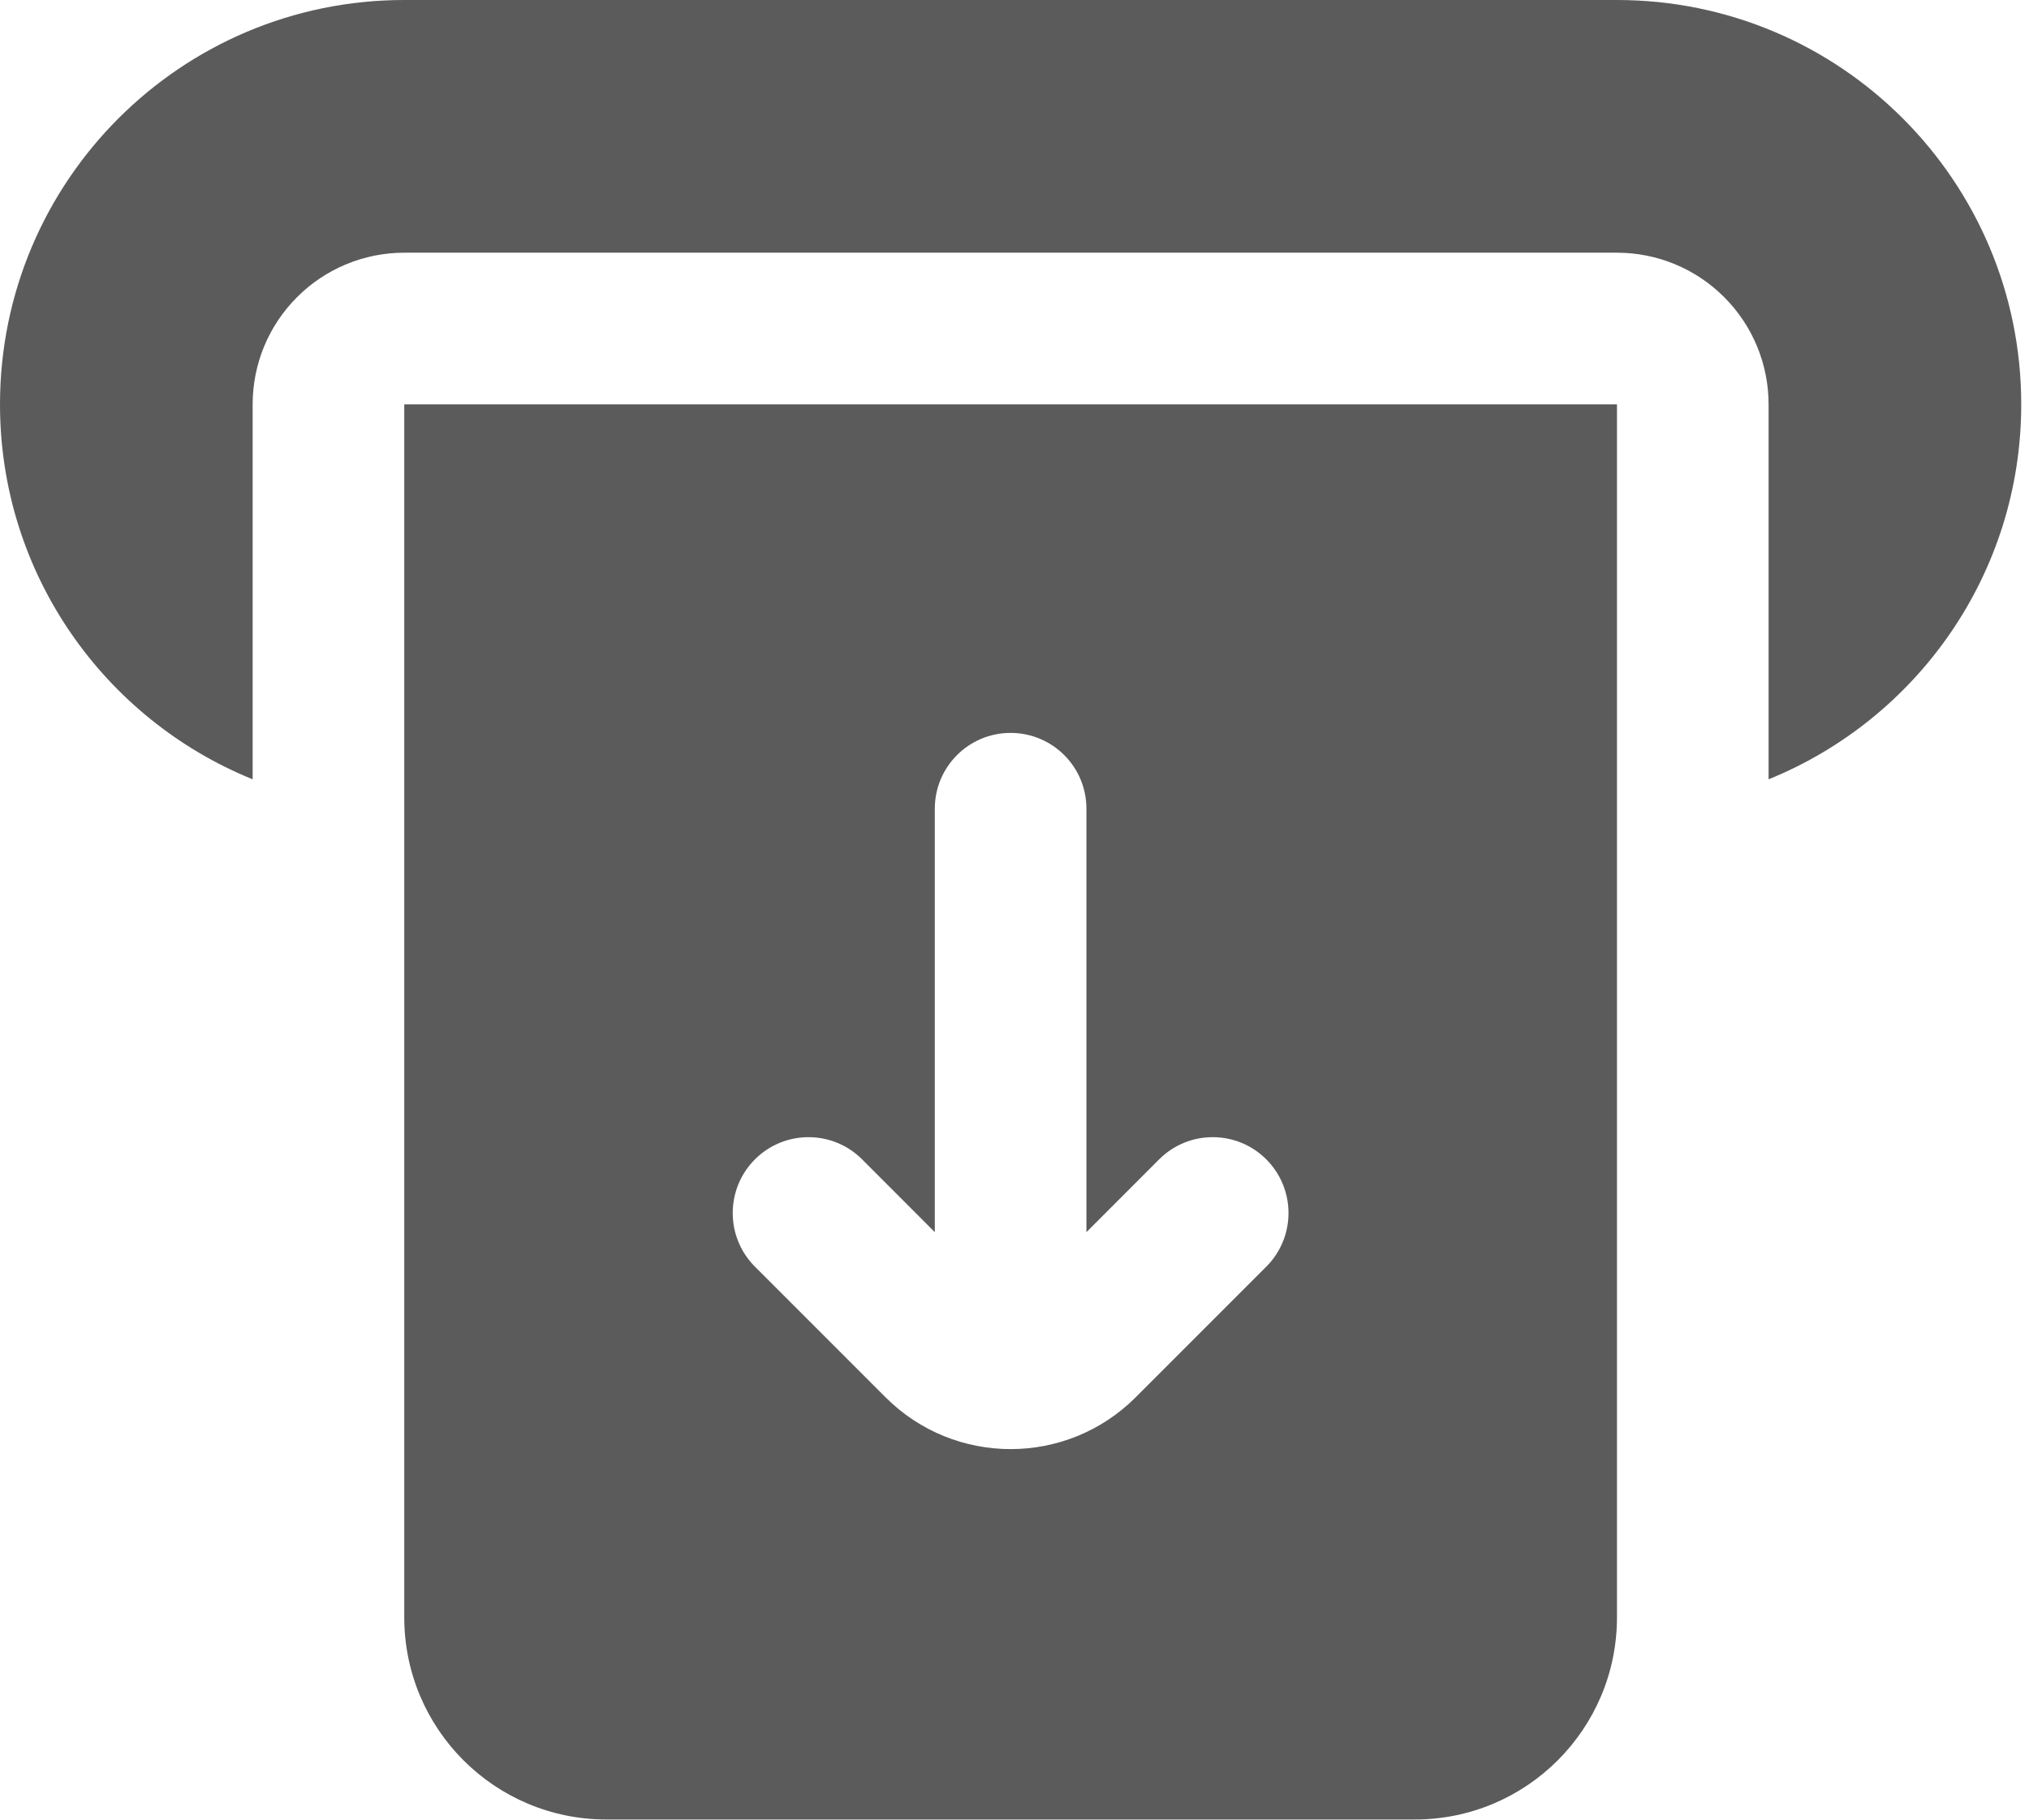
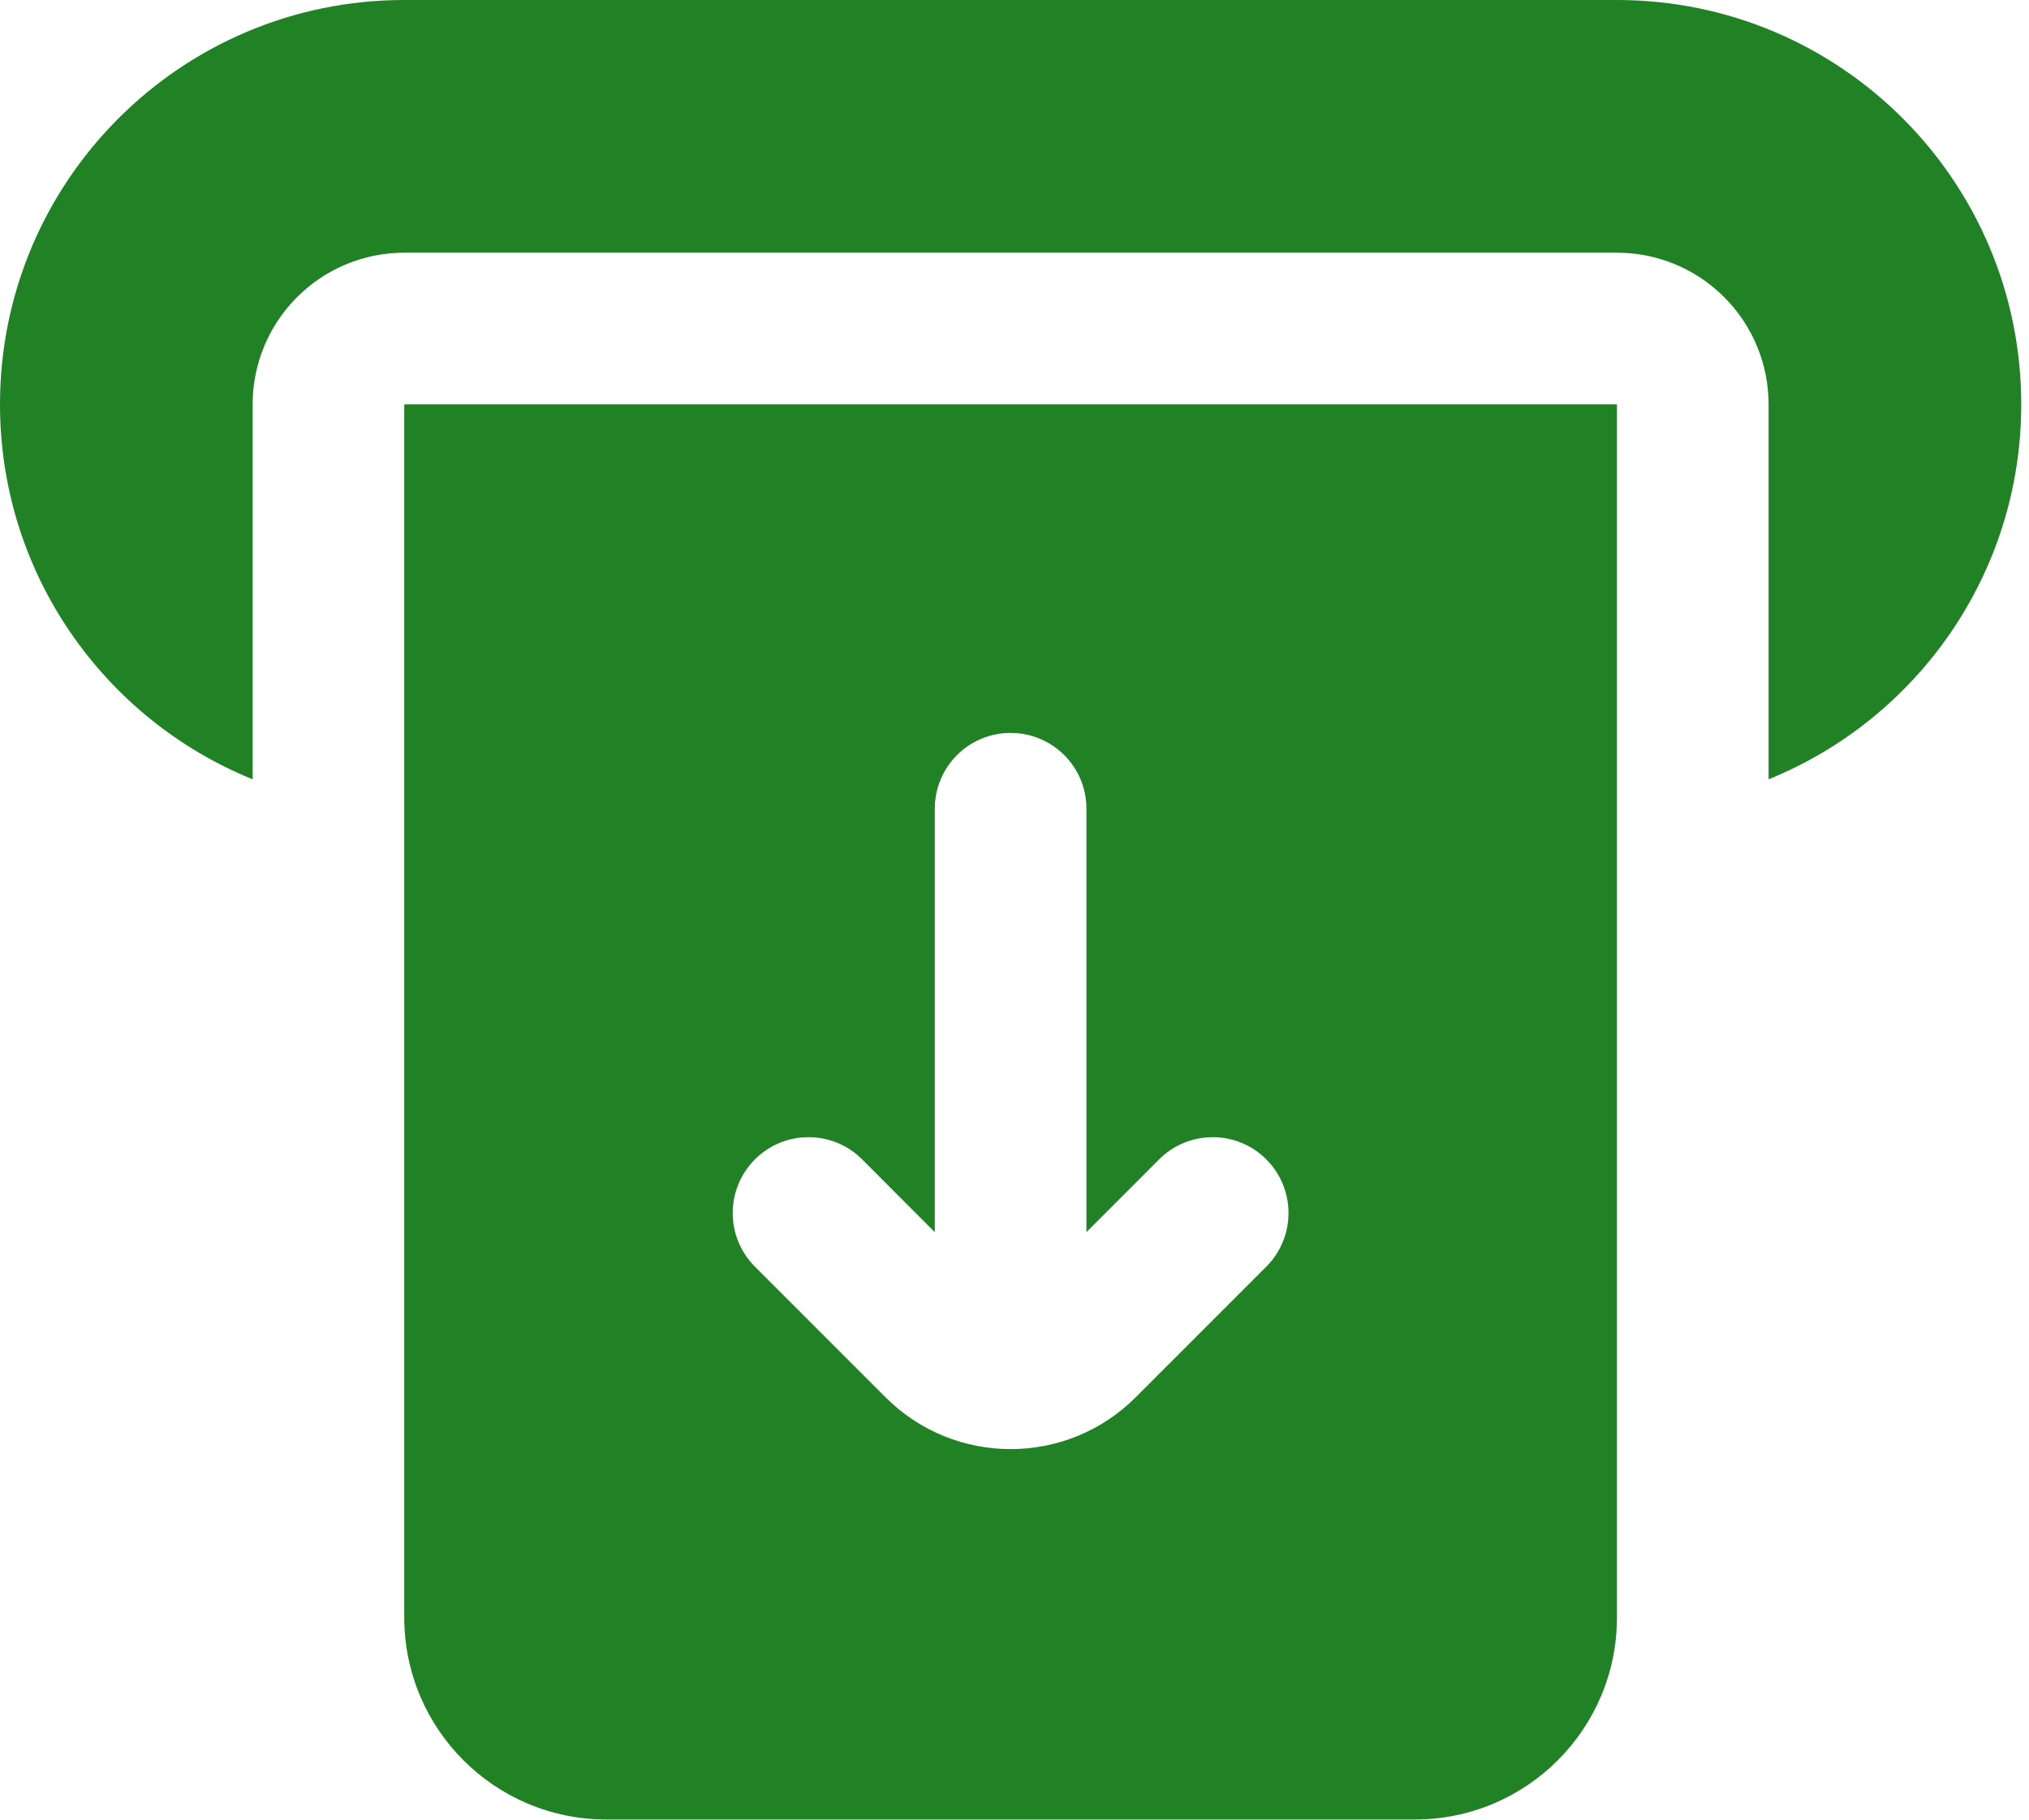
<svg xmlns="http://www.w3.org/2000/svg" width="29" height="26" viewBox="0 0 29 26" fill="none">
-   <path fill-rule="evenodd" clip-rule="evenodd" d="M23.111 0H5.778C2.587 0 0 2.587 0 5.778C0 8.203 1.494 10.278 3.611 11.136V5.778C3.611 5.203 3.839 4.652 4.246 4.246C4.652 3.839 5.203 3.611 5.778 3.611H23.111C23.686 3.611 24.237 3.839 24.643 4.246C25.05 4.652 25.278 5.203 25.278 5.778V11.136C27.395 10.278 28.889 8.203 28.889 5.778C28.889 2.587 26.302 0 23.111 0ZM23.111 23.111V5.778H5.778V23.111C5.778 24.707 7.071 26 8.667 26H20.222C21.818 26 23.111 24.707 23.111 23.111ZM13.361 17.607L12.322 16.567C11.899 16.144 11.213 16.144 10.79 16.567C10.367 16.991 10.367 17.677 10.79 18.1L12.657 19.967C13.644 20.954 15.245 20.954 16.232 19.967L18.099 18.1C18.522 17.677 18.522 16.991 18.099 16.567C17.676 16.144 16.99 16.144 16.567 16.567L15.528 17.607V11.556C15.528 10.957 15.043 10.473 14.444 10.473C13.846 10.473 13.361 10.957 13.361 11.556V17.607Z" fill="rgba(91,91,91,1)" />
+   <path fill-rule="evenodd" clip-rule="evenodd" d="M23.111 0H5.778C2.587 0 0 2.587 0 5.778C0 8.203 1.494 10.278 3.611 11.136V5.778C3.611 5.203 3.839 4.652 4.246 4.246C4.652 3.839 5.203 3.611 5.778 3.611H23.111C23.686 3.611 24.237 3.839 24.643 4.246C25.05 4.652 25.278 5.203 25.278 5.778V11.136C27.395 10.278 28.889 8.203 28.889 5.778C28.889 2.587 26.302 0 23.111 0ZM23.111 23.111V5.778H5.778V23.111C5.778 24.707 7.071 26 8.667 26H20.222C21.818 26 23.111 24.707 23.111 23.111ZM13.361 17.607L12.322 16.567C11.899 16.144 11.213 16.144 10.79 16.567C10.367 16.991 10.367 17.677 10.79 18.1L12.657 19.967C13.644 20.954 15.245 20.954 16.232 19.967L18.099 18.1C18.522 17.677 18.522 16.991 18.099 16.567C17.676 16.144 16.99 16.144 16.567 16.567L15.528 17.607V11.556C15.528 10.957 15.043 10.473 14.444 10.473C13.846 10.473 13.361 10.957 13.361 11.556V17.607Z" fill="#218225" />
</svg>
